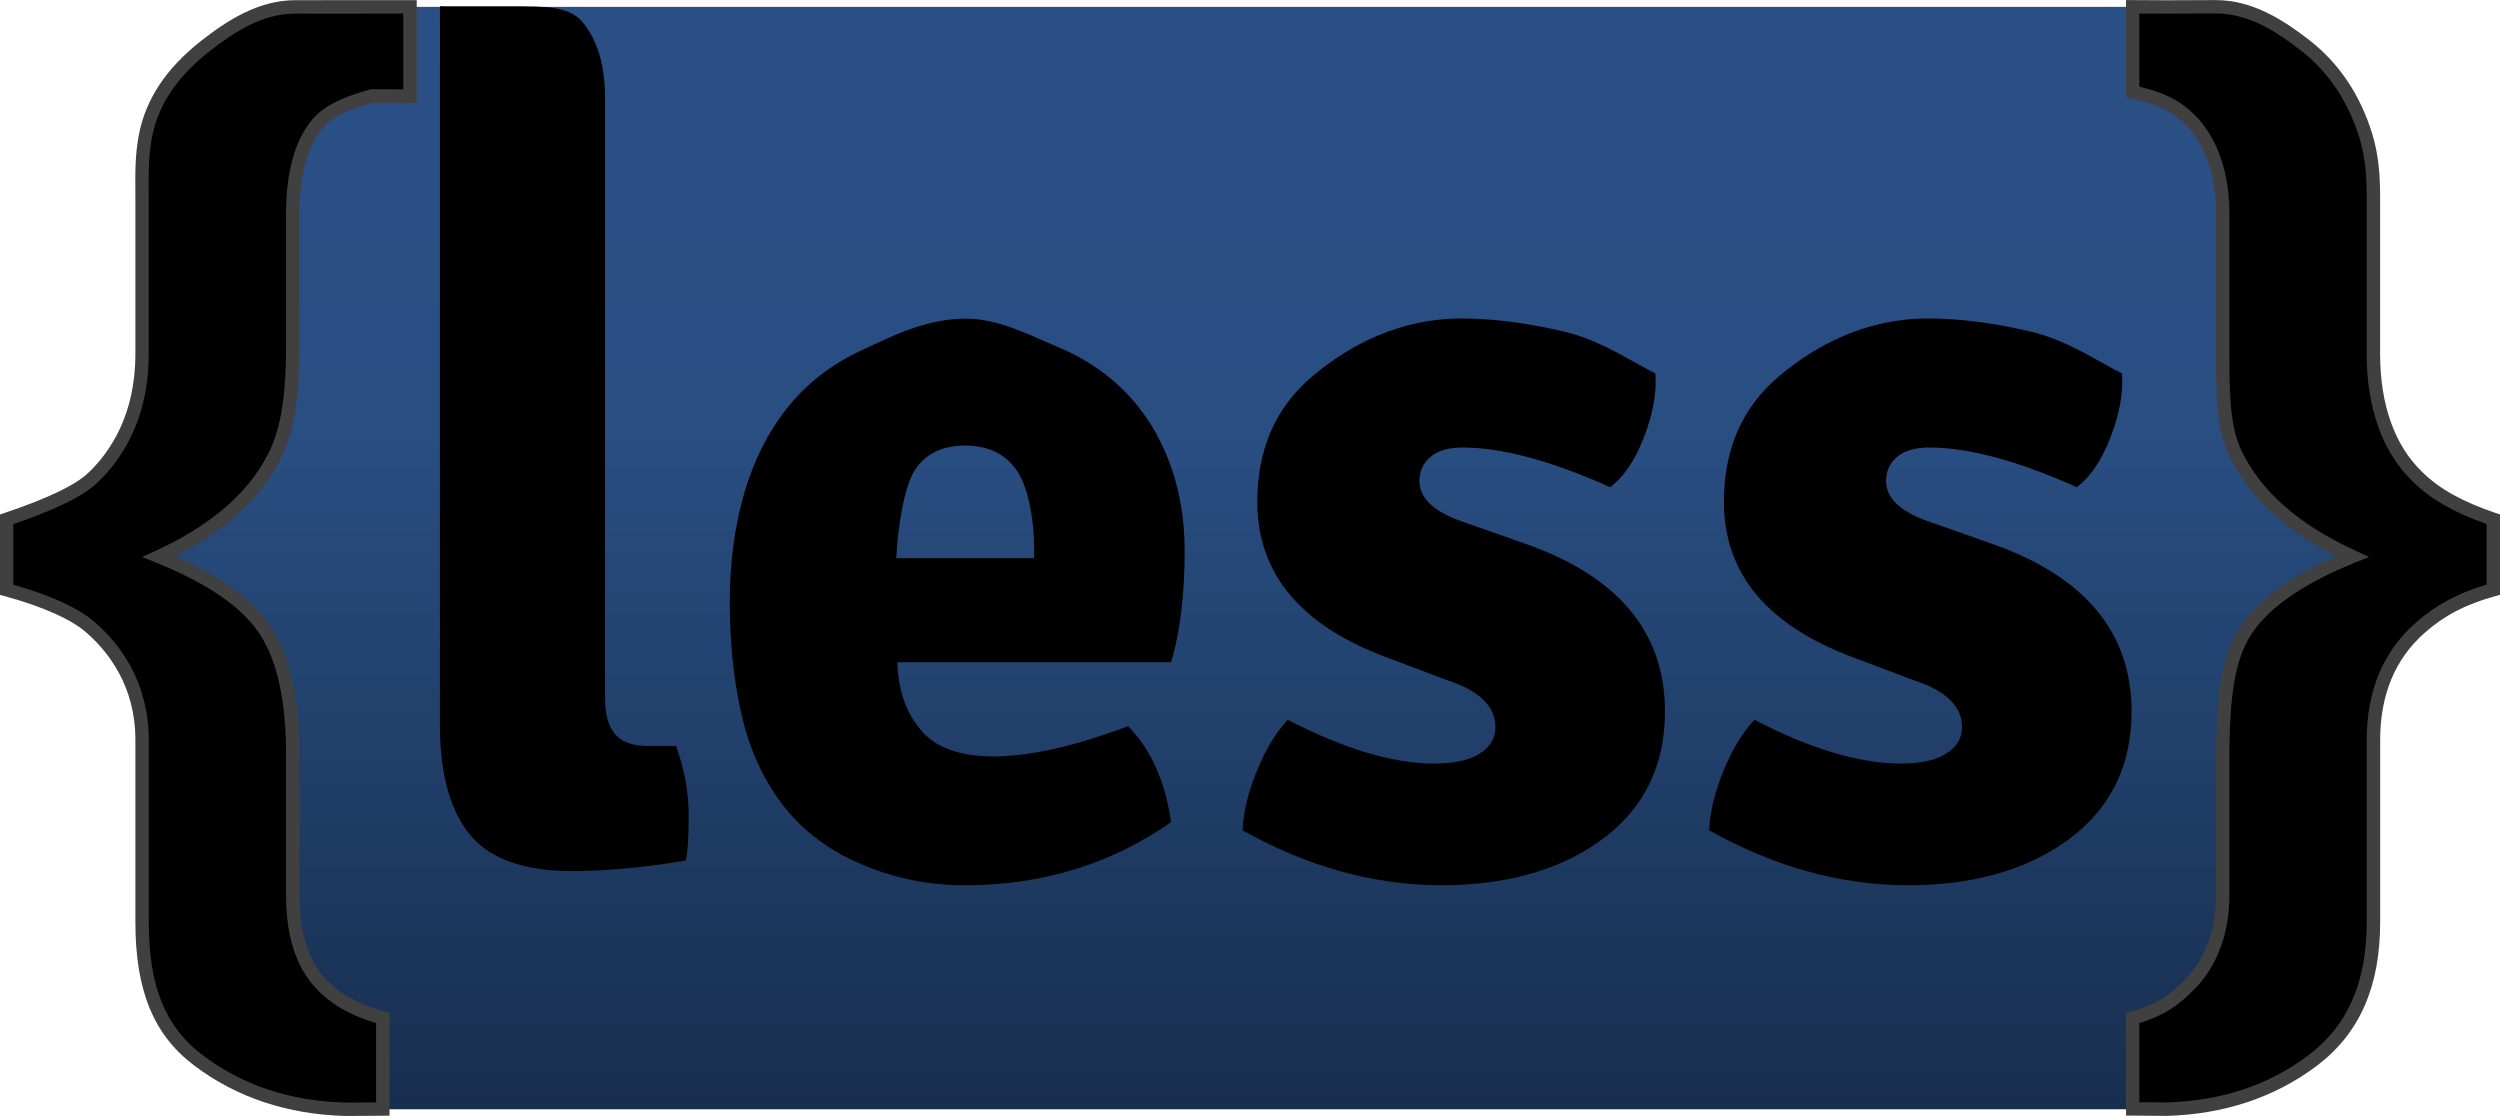
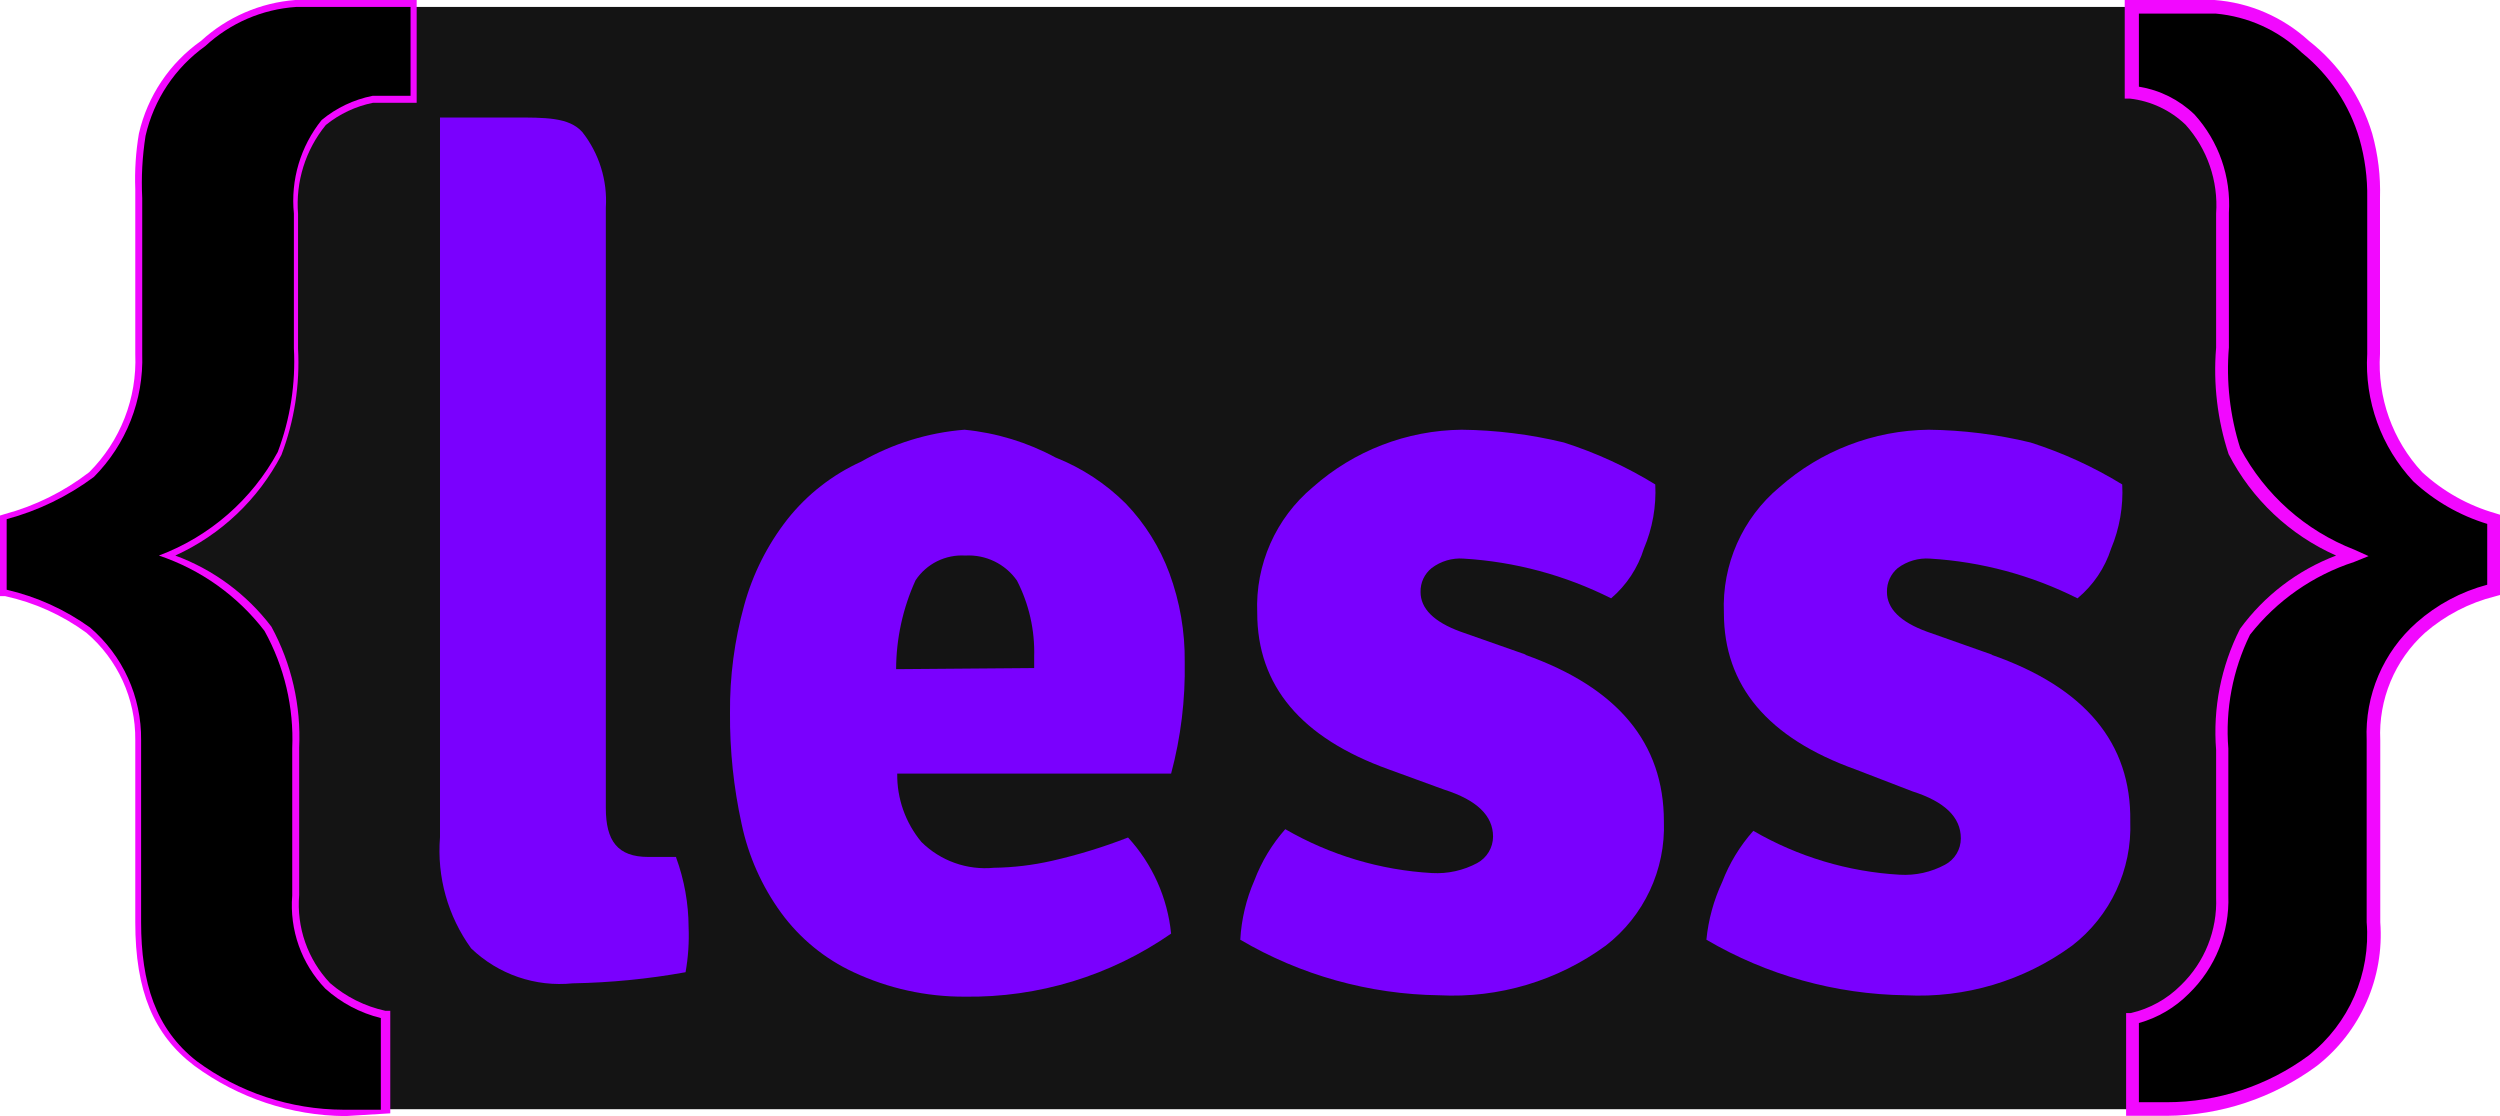
- <svg xmlns="http://www.w3.org/2000/svg" version="1.1" id="svg3059" x="0px" y="0px" width="90px" height="40.174px" viewBox="435.531 194.418 90 40.174" enable-background="new 435.531 194.418 90 40.174" xml:space="preserve">
-   <g id="layer1" transform="translate(130.5312,-317.8438)">
-     <linearGradient id="path19_1_" gradientUnits="userSpaceOnUse" x1="168.615" y1="985.617" x2="168.615" y2="1025.305" gradientTransform="matrix(1 0 0 1 181.7119 -473.1094)">
-       <stop offset="0.15" style="stop-color:#2A4F84" />
-       <stop offset="0.388" style="stop-color:#294E82" />
-       <stop offset="1" style="stop-color:#172E4E" />
-     </linearGradient>
-     <path id="path19" fill="url(#path19_1_)" d="M390.151,544.54c0,4.211-3.444,7.655-7.654,7.655h-64.339   c-4.21,0-7.655-3.444-7.655-7.655v-24.377c0-4.21,3.445-7.655,7.655-7.655h64.339c4.21,0,7.654,3.444,7.654,7.655V544.54z" />
-     <path id="path21" d="M376.692,531.831c3.363,1.176,5.044,3.192,5.044,6.044c0,1.877-0.697,3.367-2.088,4.469   c-1.39,1.104-3.372,1.787-5.952,1.787s-4.967-0.747-7.165-1.975c0.023-0.65,0.196-1.364,0.512-2.14s0.689-1.392,1.118-1.841   c2.02,1.05,3.778,1.575,5.271,1.575c0.705,0,1.25-0.118,1.63-0.356c0.381-0.237,0.57-0.556,0.57-0.957   c0-0.752-0.583-1.315-1.745-1.69l-2.089-0.789c-3.158-1.151-4.737-3.026-4.737-5.632c0-1.902,0.663-3.41,1.99-4.526   c1.327-1.114,3.115-2.073,5.364-2.073c1.112,0,2.337,0.156,3.678,0.469c1.339,0.313,2.438,1.085,3.298,1.51   c0.051,0.702-0.09,1.472-0.417,2.31c-0.329,0.839-0.732,1.433-1.215,1.784c-2.124-0.952-3.892-1.428-5.308-1.428   c-0.508,0-0.89,0.113-1.157,0.339c-0.266,0.226-0.396,0.513-0.396,0.864c0,0.601,0.479,1.076,1.44,1.427L376.692,531.831   L376.692,531.831z" />
-     <path id="path23" d="M359.896,531.831c3.363,1.176,5.043,3.192,5.043,6.044c0,1.877-0.697,3.367-2.086,4.469   c-1.391,1.104-3.374,1.787-5.953,1.787c-2.578,0-4.968-0.747-7.165-1.975c0.023-0.65,0.196-1.364,0.512-2.14   c0.315-0.775,0.688-1.392,1.117-1.841c2.022,1.05,3.78,1.575,5.271,1.575c0.706,0,1.252-0.118,1.63-0.356   c0.379-0.237,0.57-0.556,0.57-0.957c0-0.752-0.583-1.315-1.746-1.69l-2.086-0.789c-3.159-1.151-4.74-3.026-4.74-5.632   c0-1.902,0.664-3.41,1.992-4.526c1.326-1.114,3.114-2.073,5.363-2.073c1.111,0,2.339,0.156,3.677,0.469   c1.34,0.313,2.438,1.085,3.299,1.51c0.051,0.702-0.09,1.472-0.417,2.31c-0.328,0.839-0.732,1.433-1.214,1.784   c-2.125-0.952-3.893-1.428-5.31-1.428c-0.507,0-0.891,0.113-1.157,0.339c-0.264,0.226-0.396,0.513-0.396,0.864   c0,0.601,0.48,1.076,1.441,1.427L359.896,531.831L359.896,531.831z" />
-     <path id="path25" d="M347.648,532.096c0-1.151-0.183-2.215-0.549-3.192c-0.366-0.977-0.891-1.814-1.573-2.516   c-0.683-0.701-1.51-1.251-2.483-1.652c-0.974-0.4-2.067-1.003-3.28-1.003c-1.441,0-2.699,0.652-3.772,1.153   c-1.074,0.5-1.958,1.188-2.653,2.065c-0.696,0.877-1.214,1.909-1.555,3.099c-0.341,1.189-0.512,2.484-0.512,3.886   c0,1.451,0.138,2.793,0.417,4.019c0.278,1.226,0.752,2.289,1.421,3.191c0.67,0.9,1.542,1.602,2.617,2.102s2.408,0.884,4,0.884   c2.932,0,5.408-0.849,7.431-2.274c-0.2-1.45-0.717-2.604-1.547-3.455c-1.033,0.388-1.946,0.665-2.739,0.836   c-0.793,0.169-1.492,0.254-2.096,0.254c-1.208,0-2.078-0.308-2.606-0.929c-0.527-0.619-0.816-1.351-0.868-2.463h9.857   C347.484,535.046,347.648,533.623,347.648,532.096z M337.263,532.355c0.075-1.277,0.308-2.645,0.696-3.208   c0.389-0.564,0.983-0.845,1.787-0.845c0.827,0,1.448,0.299,1.861,0.9c0.414,0.601,0.621,1.812,0.621,2.738l0,0.415H337.263   L337.263,532.355L337.263,532.355z" />
-     <g>
-       <path id="path27_1_" d="M392.137,534.854c-1.072,0.937-1.693,2.283-1.693,4.045v6.559c0,2.18-0.671,3.838-2.185,4.979    c-1.513,1.138-3.275,1.702-5.288,1.756l-1.193-0.009v-3.268c1.052-0.308,1.483-0.664,1.902-1.069    c0.758-0.685,1.339-1.8,1.339-3.348v-5.295c0.028-1.8,0.167-3.21,0.822-4.229c0.657-1.019,1.938-1.909,3.84-2.679    c-2.102-0.962-3.513-2.218-4.231-3.768c-0.424-0.92-0.432-2.163-0.432-3.725v-4.856c0-1.604-0.525-2.728-1.171-3.369    c-0.42-0.418-0.908-0.753-2.07-1.005v-3.068c1.421,0.015,2.14-0.001,2.967,0c1.275-0.01,2.343,0.687,3.272,1.413    c1.012,0.796,1.73,1.872,2.152,3.227c0.24,0.783,0.274,1.53,0.274,2.242v5.616c0,1.984,0.586,3.458,1.587,4.421    c0.564,0.559,1.361,1.069,2.729,1.53v2.537C393.547,533.826,392.785,534.28,392.137,534.854L392.137,534.854z" />
-       <path fill="#404040" d="M382.973,552.433h-0.004l-1.432-0.011v-3.688l0.173-0.051c1.004-0.292,1.41-0.63,1.802-1.01    c0.818-0.739,1.266-1.865,1.266-3.175v-5.295c0.03-1.914,0.185-3.309,0.86-4.359c0.63-0.976,1.764-1.816,3.457-2.563    c-1.883-0.952-3.182-2.179-3.864-3.651c-0.454-0.987-0.454-2.303-0.454-3.826v-4.856c0-1.832-0.688-2.79-1.1-3.198    c-0.409-0.408-0.879-0.708-1.952-0.94l-0.189-0.041v-3.506l0.243,0.002c0.936,0.01,1.565,0.006,2.122,0.003    c0.255-0.001,0.495-0.003,0.741-0.003h0.103h0.027c1.338,0,2.466,0.74,3.393,1.464c1.049,0.825,1.801,1.95,2.234,3.345    c0.25,0.817,0.285,1.595,0.285,2.314v5.616c0,1.827,0.523,3.295,1.514,4.247c0.613,0.607,1.451,1.076,2.639,1.476l0.164,0.055    v2.894l-0.177,0.049c-1.064,0.294-1.819,0.687-2.527,1.311c-1.069,0.935-1.611,2.234-1.611,3.864v6.559    c0,2.324-0.746,4.016-2.28,5.171c-1.517,1.142-3.343,1.749-5.428,1.805H382.973z M382.019,551.943l0.949,0.007    c2.009-0.055,3.692-0.613,5.146-1.708c1.404-1.058,2.088-2.623,2.088-4.785v-6.559c0-1.775,0.597-3.197,1.775-4.227    c0.715-0.631,1.504-1.056,2.54-1.362v-2.183c-1.174-0.413-2.021-0.901-2.657-1.531c-1.085-1.042-1.659-2.631-1.659-4.592v-5.616    c0-0.682-0.032-1.416-0.264-2.171c-0.404-1.299-1.102-2.345-2.071-3.108c-0.904-0.707-1.906-1.361-3.095-1.361h-0.026h-0.104    c-0.245,0-0.484,0.001-0.738,0.003c-0.51,0.003-1.079,0.006-1.886,0v2.632c1.057,0.253,1.555,0.583,2,1.027    c0.463,0.46,1.241,1.533,1.241,3.54v4.856c0,1.467,0,2.733,0.409,3.624c0.69,1.488,2.074,2.716,4.113,3.649l0.509,0.233    l-0.52,0.21c-1.849,0.747-3.103,1.617-3.728,2.586c-0.613,0.954-0.755,2.276-0.783,4.102v5.291c0,1.448-0.504,2.7-1.419,3.527    c-0.394,0.382-0.837,0.755-1.822,1.068V551.943z" />
-     </g>
-     <g>
-       <path id="path29_1_" d="M316.733,512.508v0.004c-0.407-0.002-0.776-0.004-1.071-0.003c-1.275-0.011-2.343,0.686-3.271,1.413    c-1.014,0.796-1.881,1.834-2.153,3.226c-0.155,0.816-0.122,1.53-0.122,2.242v5.616c0,1.983-0.738,3.457-1.739,4.421    c-0.564,0.558-1.767,1.068-3.136,1.529v2.537c1.213,0.335,2.381,0.787,3.028,1.362c1.072,0.937,1.845,2.284,1.845,4.045v6.559    c0,2.18,0.52,3.839,2.032,4.978c1.512,1.138,3.275,1.704,5.288,1.759l1.347-0.009v-3.271c-1.051-0.308-1.634-0.664-2.055-1.068    c-0.757-0.686-1.186-1.8-1.186-3.347v-5.296c-0.029-1.801-0.319-3.21-0.976-4.229c-0.656-1.017-1.936-1.909-3.841-2.678    c2.103-0.963,3.513-2.218,4.232-3.767c0.424-0.921,0.584-2.163,0.584-3.725v-4.856c0-1.604,0.373-2.728,1.017-3.369    c0.35-0.349,0.973-0.635,1.837-0.868l1.367,0.01c0-1.177,0-1.914,0-3.215L316.733,512.508L316.733,512.508L316.733,512.508    L316.733,512.508z" />
-       <path fill="#404040" d="M317.432,552.437h-0.004c-2.082-0.058-3.908-0.665-5.426-1.808c-1.472-1.107-2.128-2.702-2.128-5.17V538.9    c0-1.921-0.958-3.161-1.763-3.863c-0.538-0.478-1.551-0.931-2.934-1.312L305,533.677v-2.894l0.164-0.055    c1.587-0.535,2.583-1.016,3.043-1.472c0.762-0.734,1.667-2.065,1.667-4.25v-5.616c0-0.105-0.001-0.21-0.001-0.315    c-0.004-0.616-0.009-1.253,0.128-1.972c0.25-1.281,0.983-2.383,2.24-3.371c0.925-0.724,2.052-1.464,3.391-1.464l0.032,0l0.165,0    c0.228,0,0.489,0.001,0.771,0.002l0.002-0.003l0.13,0h3.27v3.699l-1.577-0.011c-0.82,0.223-1.391,0.491-1.698,0.797    c-0.619,0.616-0.946,1.722-0.946,3.198v4.856c0,1.711-0.193,2.927-0.606,3.826c-0.684,1.472-1.982,2.699-3.865,3.651    c1.675,0.739,2.836,1.6,3.458,2.562c0.651,1.013,0.983,2.438,1.014,4.356v5.3c0,1.438,0.373,2.503,1.107,3.168    c0.459,0.44,1.063,0.753,1.961,1.016l0.173,0.051v3.69L317.432,552.437z M305.482,533.311c1.381,0.396,2.372,0.854,2.947,1.364    c0.878,0.767,1.926,2.124,1.926,4.226v6.559c0,2.302,0.597,3.777,1.936,4.785c1.456,1.095,3.139,1.654,5.145,1.71l1.103-0.008    v-2.852c-0.883-0.275-1.499-0.61-1.98-1.072c-0.835-0.756-1.261-1.942-1.261-3.521v-5.296c-0.029-1.822-0.336-3.165-0.937-4.099    c-0.625-0.97-1.879-1.839-3.728-2.585l-0.52-0.209l0.509-0.233c2.039-0.934,3.422-2.161,4.113-3.649    c0.383-0.833,0.562-1.985,0.562-3.624v-4.856c0-1.607,0.376-2.832,1.088-3.54c0.376-0.375,1.013-0.679,1.945-0.93l0.031-0.008    l1.157,0.008v-2.731l-2.789,0.005c-0.333-0.002-0.64-0.003-0.902-0.003h-0.167h-0.031c-1.189,0-2.189,0.654-3.093,1.362    c-1.163,0.913-1.838,1.921-2.064,3.083c-0.127,0.671-0.123,1.284-0.119,1.877c0,0.106,0.001,0.213,0.001,0.319v5.616    c0,2.354-0.986,3.798-1.813,4.594c-0.501,0.497-1.478,0.985-3.062,1.528V533.311z" />
-     </g>
-     <path id="path31" d="M329.337,539.116h-1.024c-1.113,0-1.532-0.586-1.532-1.761v-21.609c0-1.299-0.375-2.211-0.856-2.737   c-0.48-0.524-1.314-0.519-2.502-0.519h-2.312l-0.272-0.005v0.022l-0.002,3.216V538.4c0,1.804,0.405,3.123,1.125,3.963   c0.722,0.839,1.94,1.257,3.659,1.257c1.188,0,2.541-0.125,4.057-0.376c0.076-0.253,0.114-0.795,0.114-1.627   C329.792,540.783,329.641,539.951,329.337,539.116L329.337,539.116z" />
+ <svg xmlns="http://www.w3.org/2000/svg" id="svg3059" viewBox="0 0 90 40.17">
+   <defs>
+     <style>.cls-1{fill:#141414;}.cls-2{fill:#f208ff;}.cls-3{fill:#7A00FE}</style>
+   </defs>
+   <path id="less-bg" class="cls-1" d="M85.15,32.28a7.67,7.67,0,0,1-7.65,7.65H13.16A7.68,7.68,0,0,1,5.5,32.28V7.9A7.68,7.68,0,0,1,13.16.25H77.5A7.67,7.67,0,0,1,85.15,7.9Z" transform="translate(0 0)" />
+   <path id="less-s2" class="cls-3" d="M71.69,23.57q5.06,1.77,5,6a5.4,5.4,0,0,1-2.09,4.47,9.33,9.33,0,0,1-6,1.79,14.57,14.57,0,0,1-7.17-2A6.42,6.42,0,0,1,62,31.75a6,6,0,0,1,1.12-1.84,11.84,11.84,0,0,0,5.27,1.58,3.05,3.05,0,0,0,1.63-.36,1.07,1.07,0,0,0,.57-.95c0-.76-.58-1.32-1.74-1.69L66.8,27.7Q62.06,26,62.06,22.06a5.58,5.58,0,0,1,2-4.52,8.26,8.26,0,0,1,5.37-2.07,16.35,16.35,0,0,1,3.67.46,15.06,15.06,0,0,1,3.3,1.51A5.26,5.26,0,0,1,76,19.75a3.86,3.86,0,0,1-1.21,1.79,13.63,13.63,0,0,0-5.31-1.43,1.73,1.73,0,0,0-1.16.34,1.09,1.09,0,0,0-.39.86c0,.6.48,1.08,1.44,1.43l2.35.83Z" transform="translate(0 0)" />
+   <path id="less-s1" class="cls-3" d="M54.9,23.57q5,1.77,5,6a5.4,5.4,0,0,1-2.09,4.47,9.33,9.33,0,0,1-6,1.79,14.51,14.51,0,0,1-7.16-2,6.19,6.19,0,0,1,.51-2.14,6,6,0,0,1,1.11-1.84,11.88,11.88,0,0,0,5.28,1.58,3.08,3.08,0,0,0,1.63-.36,1.09,1.09,0,0,0,.57-.95c0-.76-.59-1.32-1.75-1.69L50,27.7Q45.26,26,45.26,22.06a5.59,5.59,0,0,1,2-4.52,8.21,8.21,0,0,1,5.36-2.07,16.43,16.43,0,0,1,3.68.46,15,15,0,0,1,3.29,1.51,5.24,5.24,0,0,1-.41,2.31A3.86,3.86,0,0,1,58,21.54a13.63,13.63,0,0,0-5.31-1.43,1.7,1.7,0,0,0-1.15.34,1.07,1.07,0,0,0-.4.86c0,.6.48,1.08,1.44,1.43l2.36.83Z" transform="translate(0 0)" />
+   <path id="less-e" class="cls-3" d="M42.65,23.83a8.94,8.94,0,0,0-.55-3.19,7.27,7.27,0,0,0-1.57-2.51A7.5,7.5,0,0,0,38,16.47a8.68,8.68,0,0,0-3.28-1A8.93,8.93,0,0,0,31,16.62a7.16,7.16,0,0,0-2.65,2.07,8.79,8.79,0,0,0-1.56,3.1,14.06,14.06,0,0,0-.51,3.88,18,18,0,0,0,.42,4,8.37,8.37,0,0,0,1.42,3.19A6.74,6.74,0,0,0,30.73,35a9.35,9.35,0,0,0,4,.88,12.69,12.69,0,0,0,7.43-2.27,6,6,0,0,0-1.55-3.46,19.47,19.47,0,0,1-2.74.84,10.07,10.07,0,0,1-2.09.25,3.26,3.26,0,0,1-2.61-.93,3.77,3.77,0,0,1-.87-2.46h9.86A14.5,14.5,0,0,0,42.65,23.83Zm-10.39.26a7.79,7.79,0,0,1,.7-3.2A2,2,0,0,1,34.75,20a2.12,2.12,0,0,1,1.86.9,5.63,5.63,0,0,1,.62,2.74v.41Z" transform="translate(0 0)" />
+   <g id="less-right-brackjet-group">
+     <path id="less-right-bracket" d="M87.14,22.59a5.16,5.16,0,0,0-1.7,4.05V33.2a5.81,5.81,0,0,1-2.18,5A9,9,0,0,1,78,39.93H76.78V36.65a4,4,0,0,0,1.9-1.06A4.38,4.38,0,0,0,80,32.24v-5.3a8.22,8.22,0,0,1,.82-4.23A8,8,0,0,1,84.68,20a8.07,8.07,0,0,1-4.23-3.76A9.54,9.54,0,0,1,80,12.54V7.69a4.68,4.68,0,0,0-1.17-3.37,3.66,3.66,0,0,0-2.07-1V.24c1.42,0,2.14,0,3,0A5.36,5.36,0,0,1,83,1.66a6.38,6.38,0,0,1,2.15,3.22,7.48,7.48,0,0,1,.27,2.25v5.61A5.89,5.89,0,0,0,87,17.16a6.68,6.68,0,0,0,2.73,1.53v2.54a6.2,6.2,0,0,0-2.62,1.36Z" transform="translate(0 0)" />
+     <path id="less-right-bracket-outline" class="cls-2" d="M78,40.17H76.54V36.47l.17,0a3.72,3.72,0,0,0,1.8-1,4.17,4.17,0,0,0,1.27-3.17v-5.3a8.22,8.22,0,0,1,.86-4.36A7.63,7.63,0,0,1,84.1,20a8,8,0,0,1-3.87-3.65,9.73,9.73,0,0,1-.45-3.83V7.69a4.33,4.33,0,0,0-1.1-3.2,3.46,3.46,0,0,0-2-.94l-.19,0V0h3.23a5.65,5.65,0,0,1,3.4,1.47A6.68,6.68,0,0,1,85.4,4.81a7.74,7.74,0,0,1,.28,2.32v5.61A5.72,5.72,0,0,0,87.2,17a6.56,6.56,0,0,0,2.64,1.48l.16.05v2.89l-.18.05a6.11,6.11,0,0,0-2.52,1.31,4.9,4.9,0,0,0-1.61,3.87V33.2a6,6,0,0,1-2.28,5.17A9.23,9.23,0,0,1,78,40.17Zm-1-.49h1A8.62,8.62,0,0,0,83.11,38,5.54,5.54,0,0,0,85.2,33.2V26.64A5.34,5.34,0,0,1,87,22.41a6.27,6.27,0,0,1,2.54-1.36V18.86a6.86,6.86,0,0,1-2.66-1.53,6.19,6.19,0,0,1-1.66-4.59V7.13A7.33,7.33,0,0,0,84.94,5a6.23,6.23,0,0,0-2.07-3.1A5.15,5.15,0,0,0,79.77.49H77V3.12a3.74,3.74,0,0,1,2,1,4.82,4.82,0,0,1,1.24,3.54v4.85a9.39,9.39,0,0,0,.41,3.63,7.89,7.89,0,0,0,4.11,3.65l.51.23-.52.21A7.85,7.85,0,0,0,81,22.85a7.9,7.9,0,0,0-.78,4.1v5.29a4.68,4.68,0,0,1-1.42,3.53A4.09,4.09,0,0,1,77,36.83v2.85Z" transform="translate(0 0)" />
  </g>
+   <g id="less-left-bracket-group">
+     <path id="left-bracket-outline" class="cls-2" d="M12.43,40.18h0A9.31,9.31,0,0,1,7,38.37c-1.47-1.11-2.13-2.7-2.13-5.17V26.64a5,5,0,0,0-1.76-3.86A7.75,7.75,0,0,0,.18,21.46l-.18,0v-2.9l.16-.05A8.69,8.69,0,0,0,3.21,17a5.67,5.67,0,0,0,1.66-4.25V6.81a9.81,9.81,0,0,1,.13-2A5.62,5.62,0,0,1,7.24,1.47,5.67,5.67,0,0,1,10.63,0H15V3.7H13.43a3.94,3.94,0,0,0-1.7.8,4.5,4.5,0,0,0-1,3.2v4.85a9.32,9.32,0,0,1-.6,3.83A8.08,8.08,0,0,1,6.31,20a7.68,7.68,0,0,1,3.46,2.56,8.3,8.3,0,0,1,1,4.36v5.3a4.12,4.12,0,0,0,1.11,3.17,4.5,4.5,0,0,0,2,1l.17,0v3.69ZM.48,21.05a8,8,0,0,1,3,1.36,5.49,5.49,0,0,1,1.93,4.23V33.2C5.36,35.5,6,37,7.29,38a8.6,8.6,0,0,0,5.15,1.71h1.1V36.83a4.76,4.76,0,0,1-2-1.07,4.51,4.51,0,0,1-1.26-3.52v-5.3a7.79,7.79,0,0,0-.94-4.09,7.8,7.8,0,0,0-3.73-2.59l-.52-.21.51-.23a8,8,0,0,0,4.12-3.65,8.88,8.88,0,0,0,.56-3.62V7.69a4.9,4.9,0,0,1,1.09-3.54,4.26,4.26,0,0,1,1.94-.93h1.19V.49H10.63A5.1,5.1,0,0,0,7.54,1.85,5.17,5.17,0,0,0,5.47,4.94a10.22,10.22,0,0,0-.12,1.87v5.94a6.12,6.12,0,0,1-1.81,4.59A8.41,8.41,0,0,1,.48,18.87v2.18Z" transform="translate(0 0)" />
+     <path id="left-bracket" d="M11.73.25H10.66A5.34,5.34,0,0,0,7.39,1.66,5.47,5.47,0,0,0,5.24,4.89a10.88,10.88,0,0,0-.12,2.24v5.61a6,6,0,0,1-1.74,4.43A9.33,9.33,0,0,1,.24,18.69v2.54a8.38,8.38,0,0,1,3,1.36,5.26,5.26,0,0,1,1.84,4.05V33.2c0,2.18.52,3.84,2,5a8.94,8.94,0,0,0,5.28,1.75h1.35V36.65a4.64,4.64,0,0,1-2-1.06,4.33,4.33,0,0,1-1.19-3.35v-5.3a8,8,0,0,0-1-4.23A8,8,0,0,0,5.72,20,8.11,8.11,0,0,0,10,16.27a9.2,9.2,0,0,0,.58-3.73V7.69a4.64,4.64,0,0,1,1-3.37,4.15,4.15,0,0,1,1.83-.87h1.37V.25Z" transform="translate(0 0)" />
+   </g>
+   <path id="less-l" class="cls-3" d="M24.34,30.85h-1c-1.11,0-1.53-.58-1.53-1.76V7.48a4,4,0,0,0-.85-2.73c-.48-.53-1.32-.52-2.51-.52H15.84V30.14a6,6,0,0,0,1.12,4,4.6,4.6,0,0,0,3.66,1.26A25.34,25.34,0,0,0,24.68,35a7.51,7.51,0,0,0,.11-1.62,7.39,7.39,0,0,0-.45-2.51Z" transform="translate(0 0)" />
</svg>
